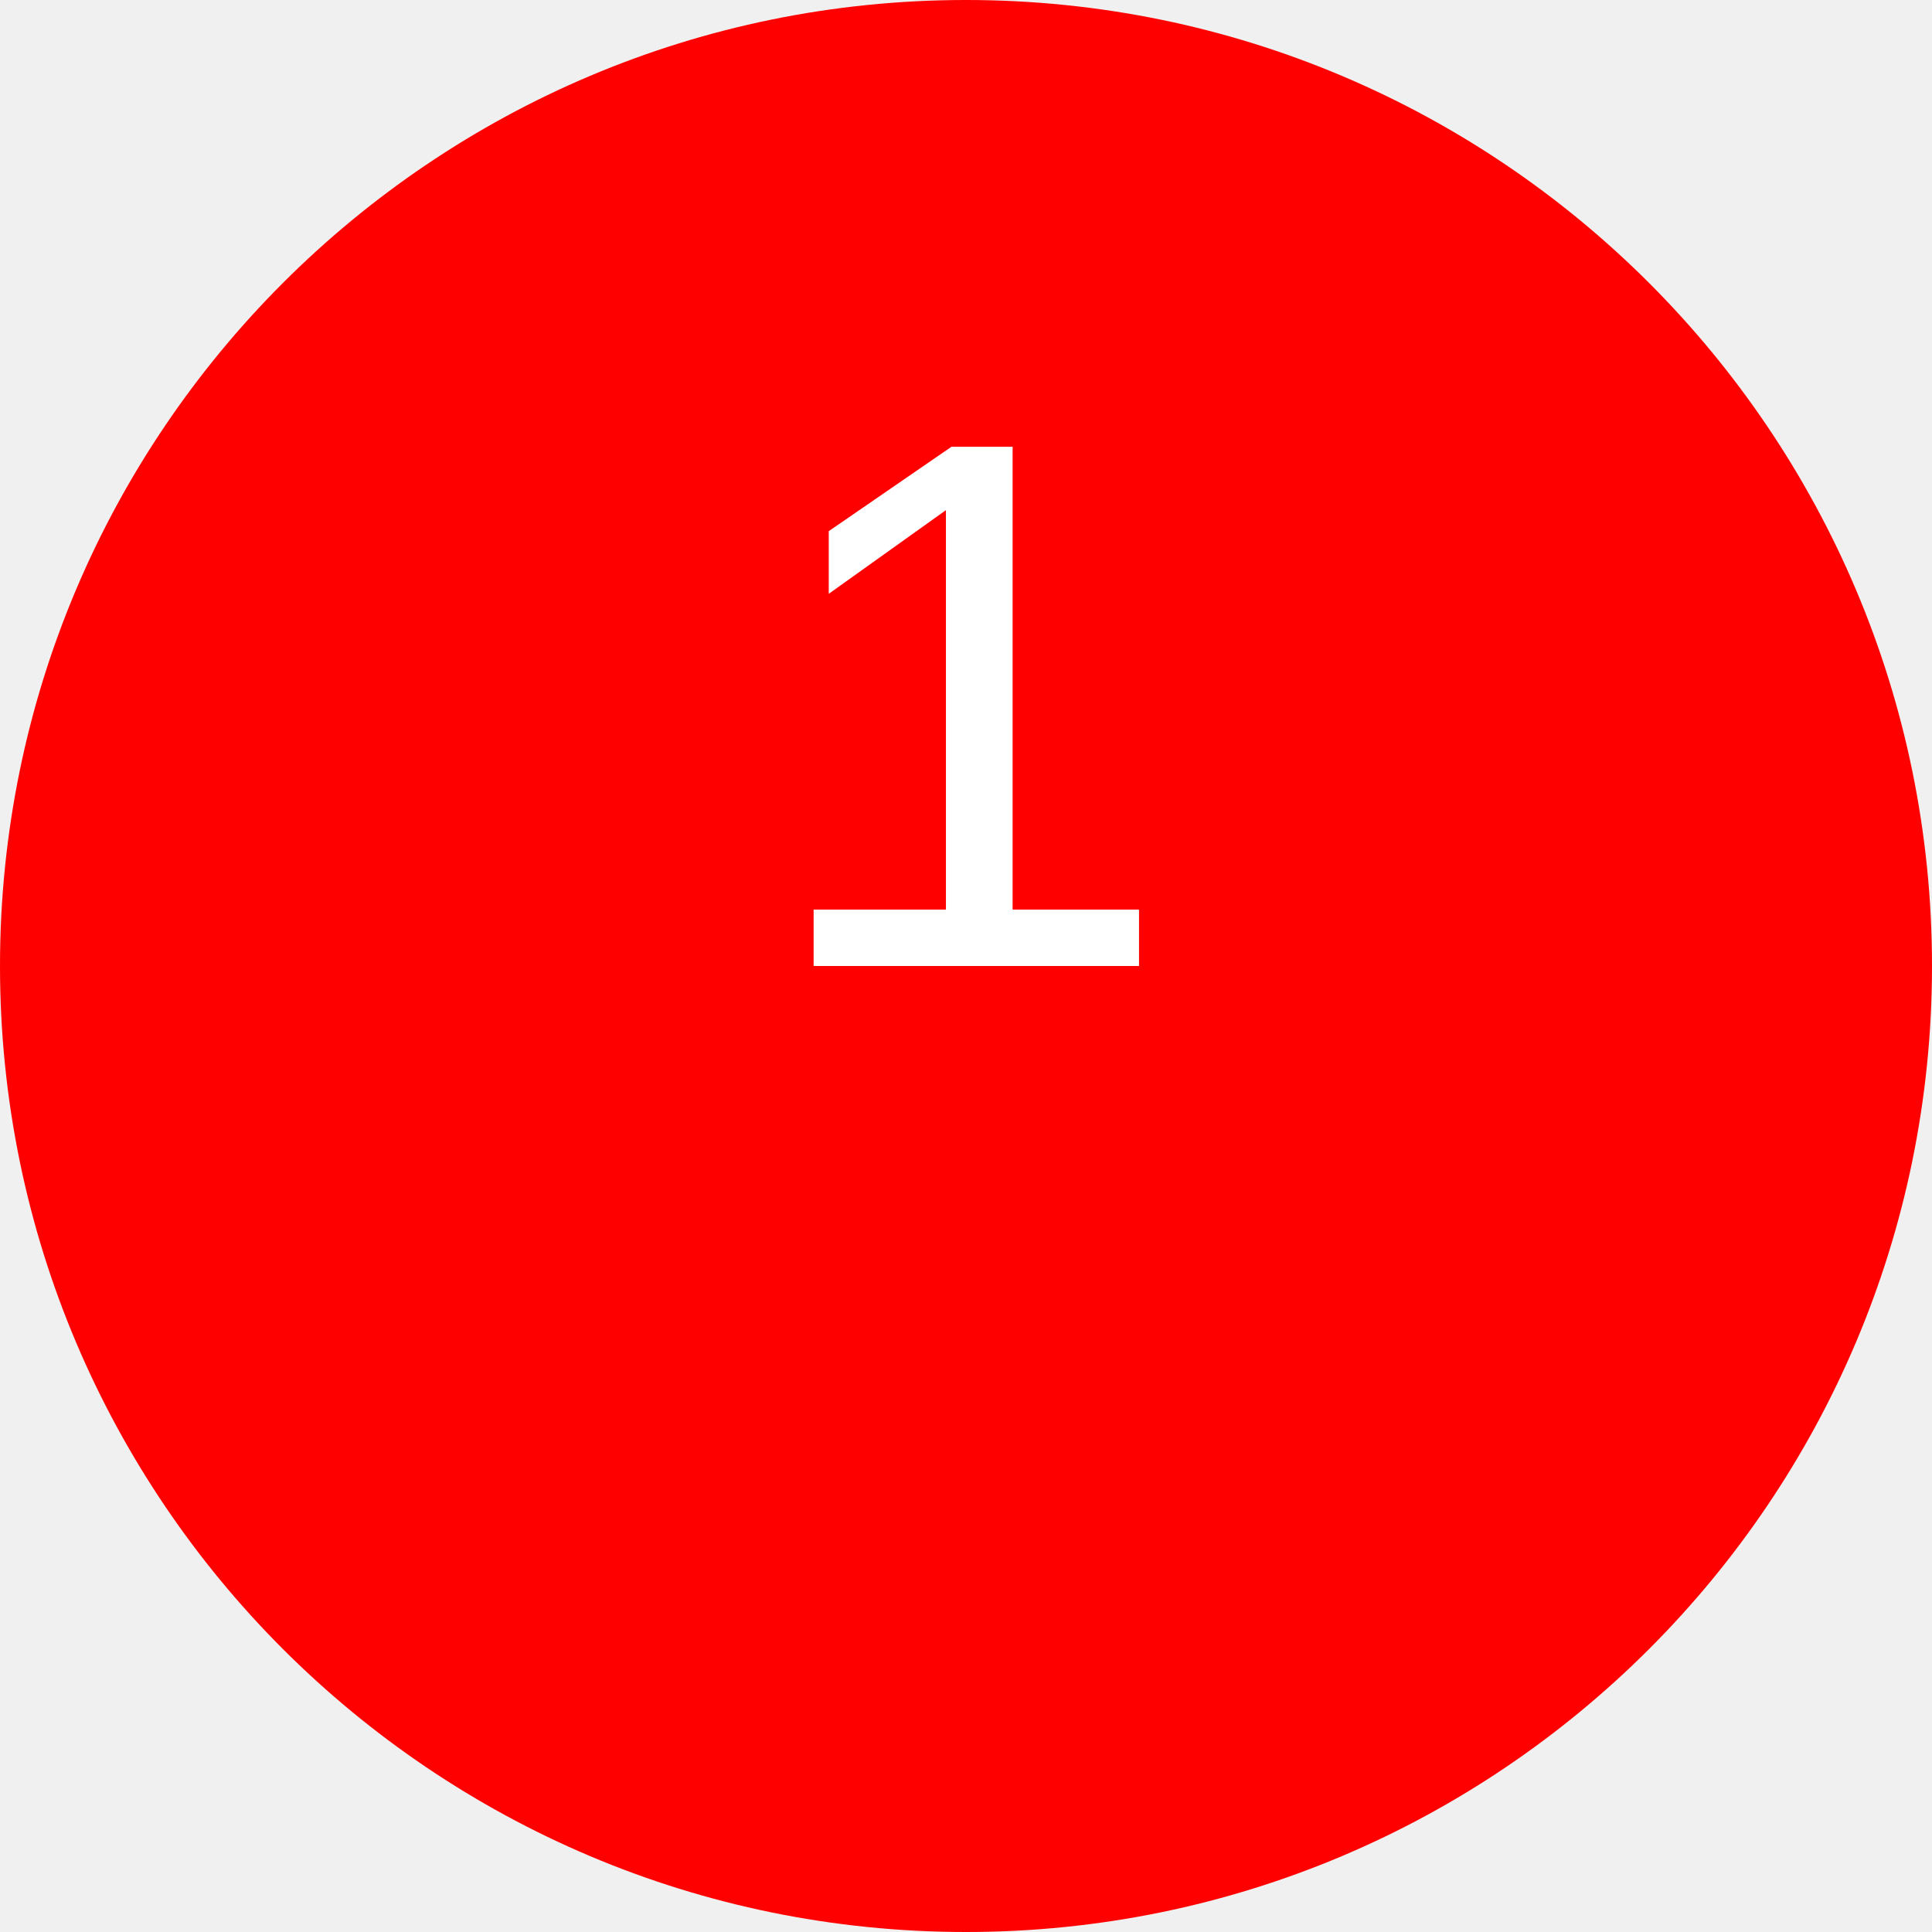
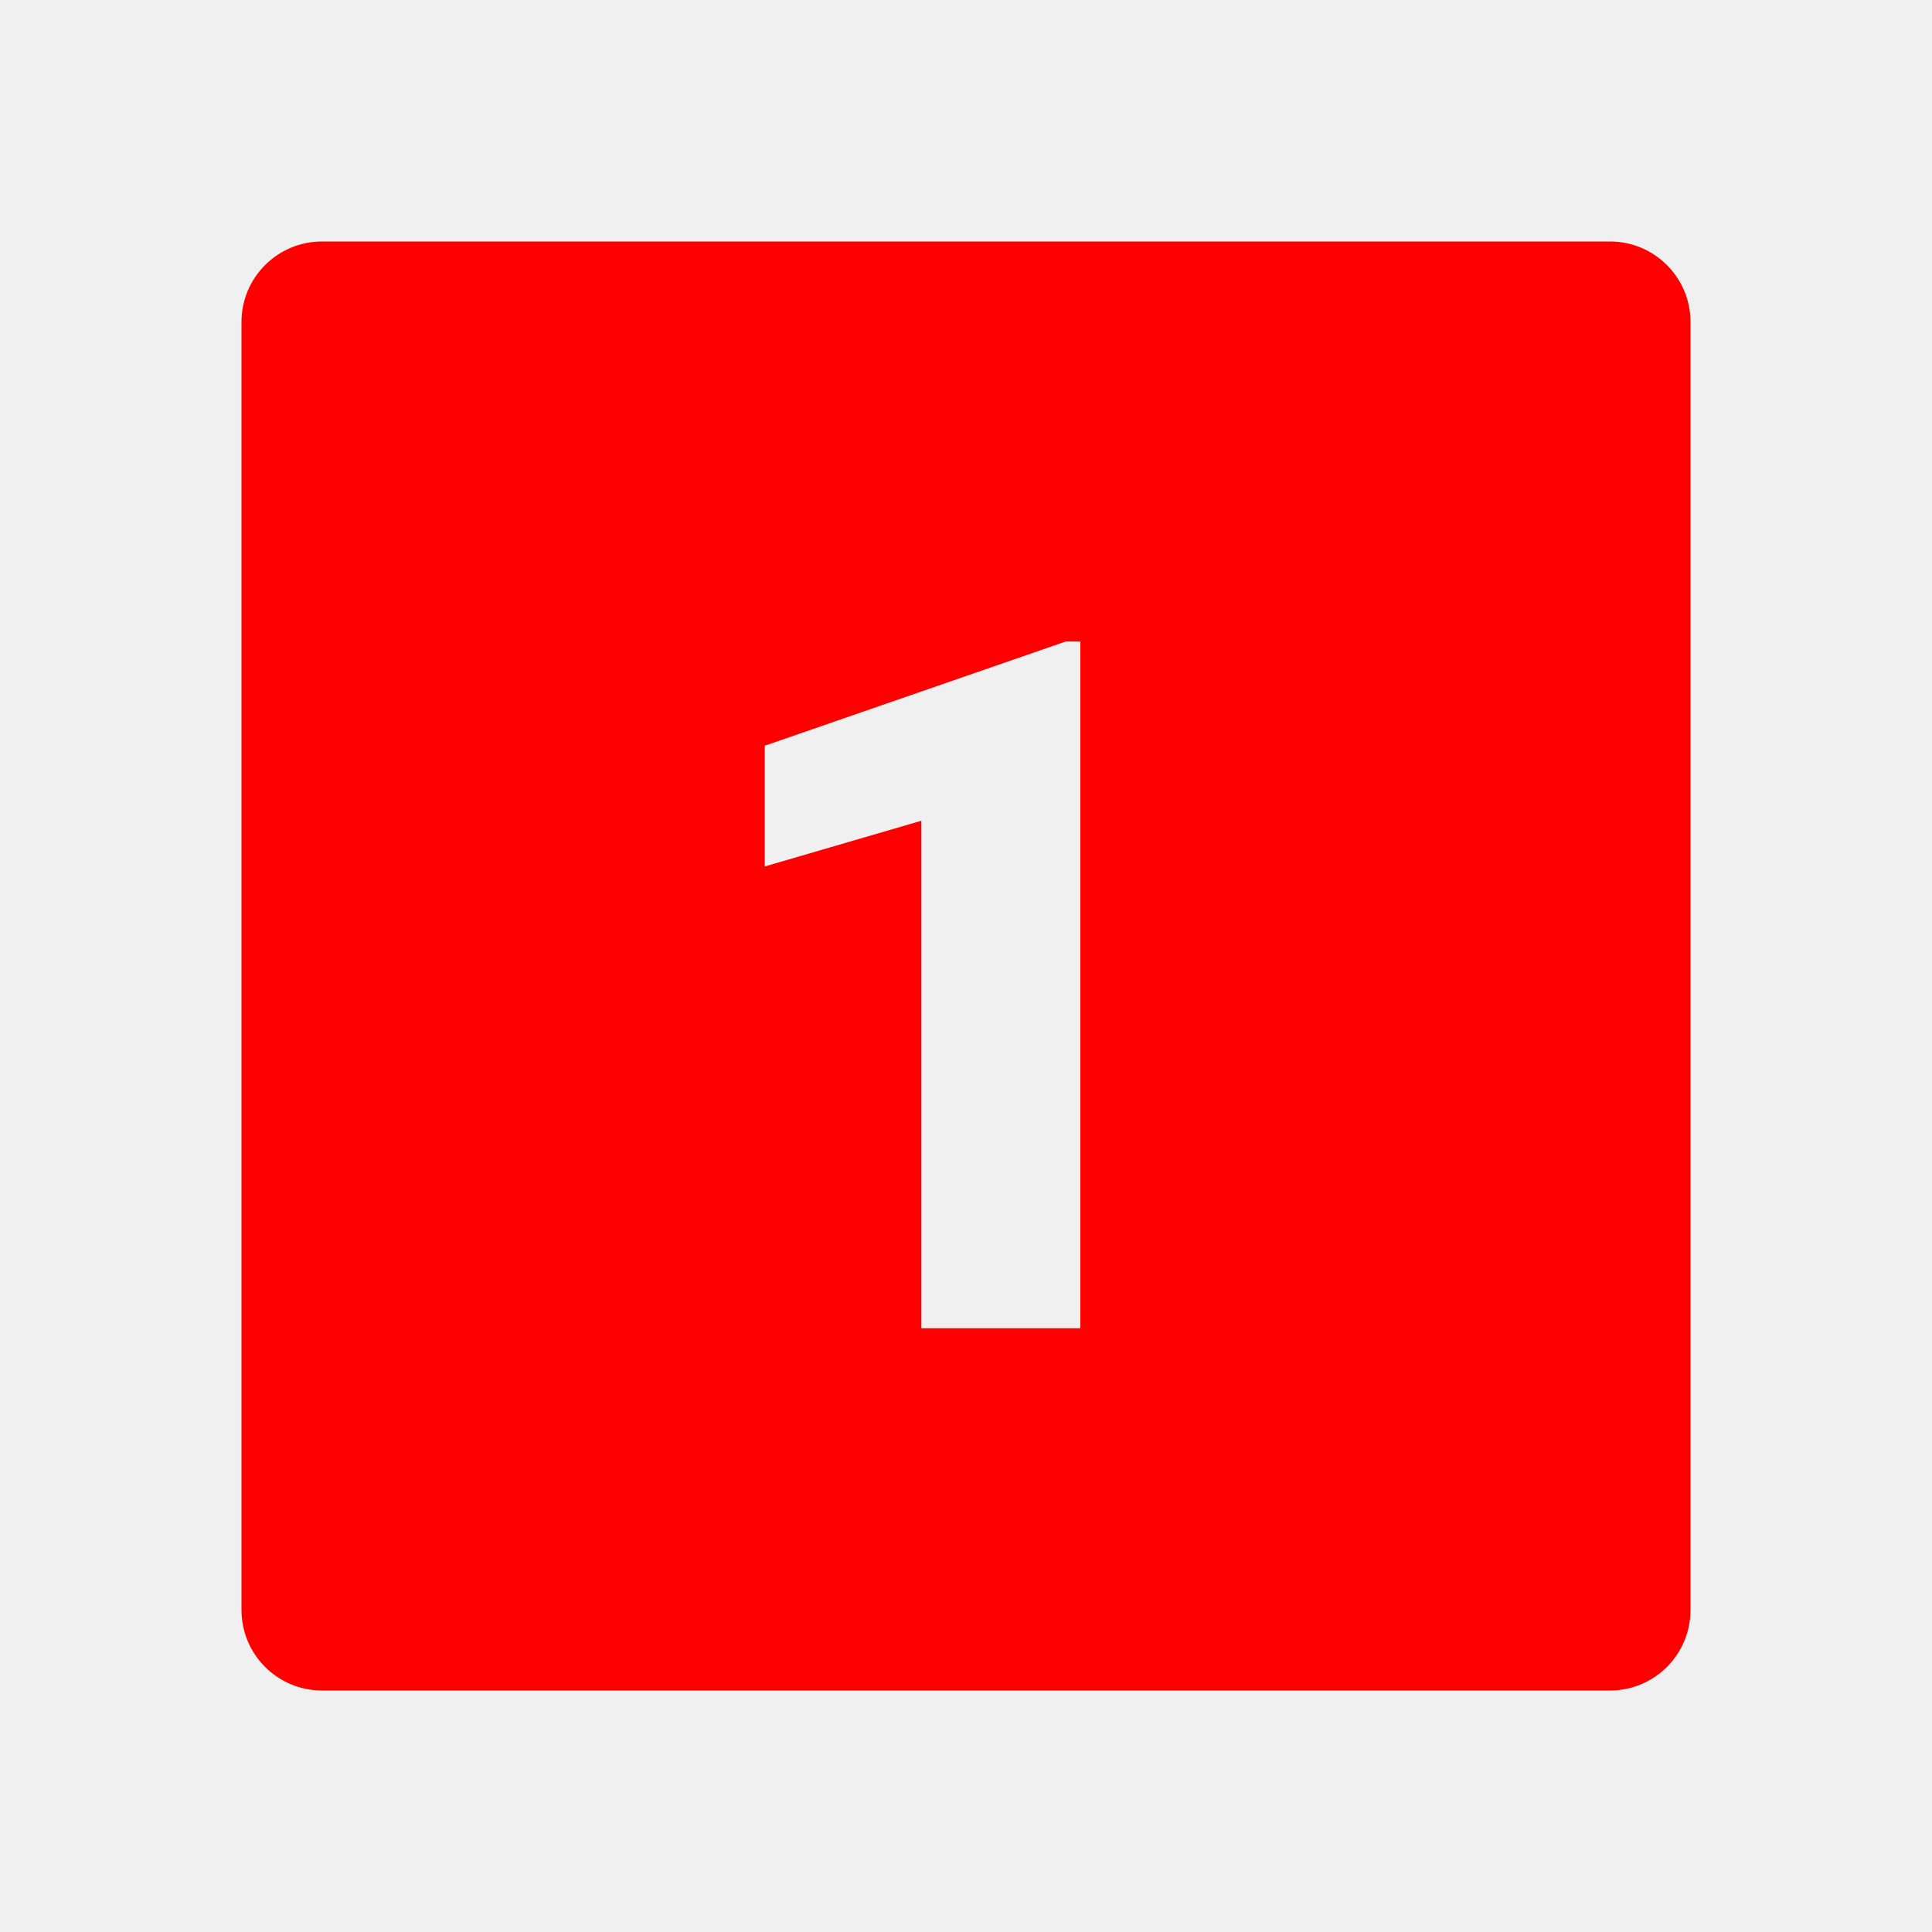
- <svg xmlns="http://www.w3.org/2000/svg" class="icon" style="width: 5em; height: 5em; vertical-align: middle; fill: currentColor; overflow: hidden;" viewBox="0 0 1024 1024" version="1.1">
-   <path d="M512 0a512 512 0 1 0 512 512 512 512 0 0 0-512-512z" fill="#ff0000" />
-   <text x="512" y="512" font-size="400" text-anchor="middle" alignment-baseline="middle" font-family="Arial" fill="#ffffff">1</text>
+ <svg xmlns="http://www.w3.org/2000/svg" width="48" height="48" viewBox="0 0 48 48" fill="none">
+   <path fill-rule="evenodd" clip-rule="evenodd" d="M8 6C6.895 6 6 6.895 6 8V40C6 41.105 6.895 42 8 42H40C41.105 42 42 41.105 42 40V8C42 6.895 41.105 6 40 6H8ZM26.84 33V15.938H26.477L19 18.527V21.527L22.891 20.391V33H26.84Z" fill="#ff0000" />
</svg>
